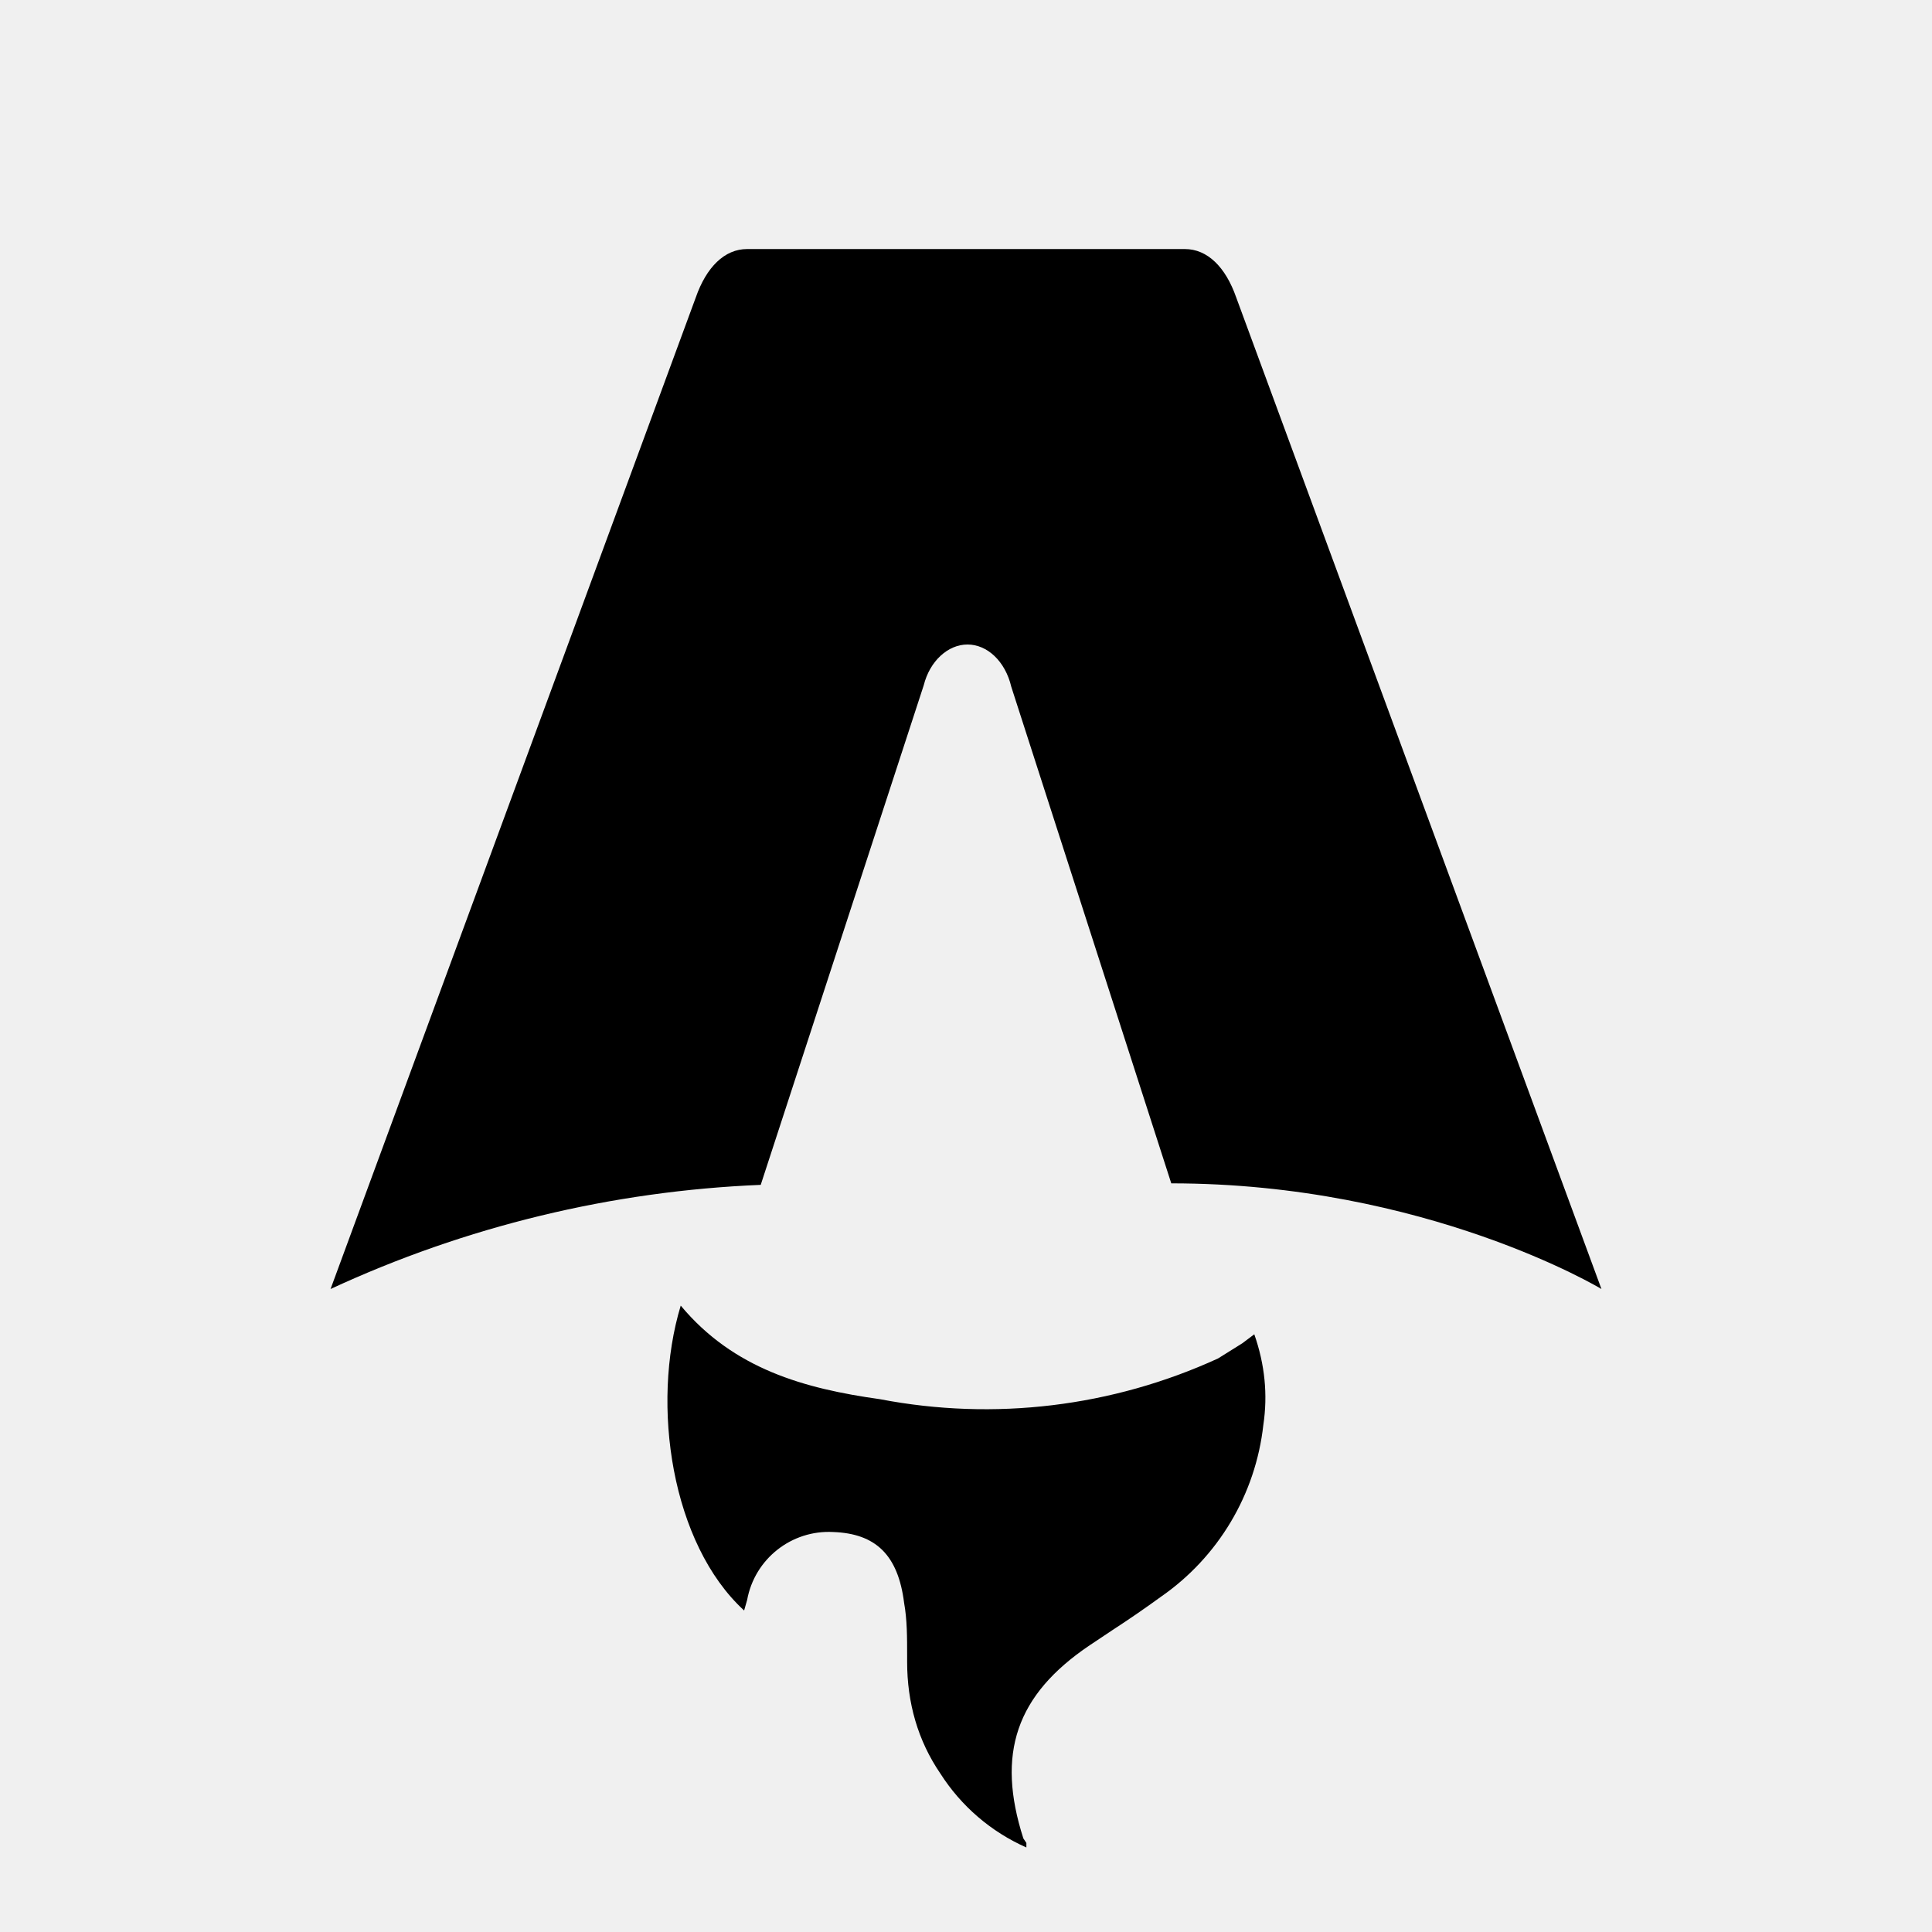
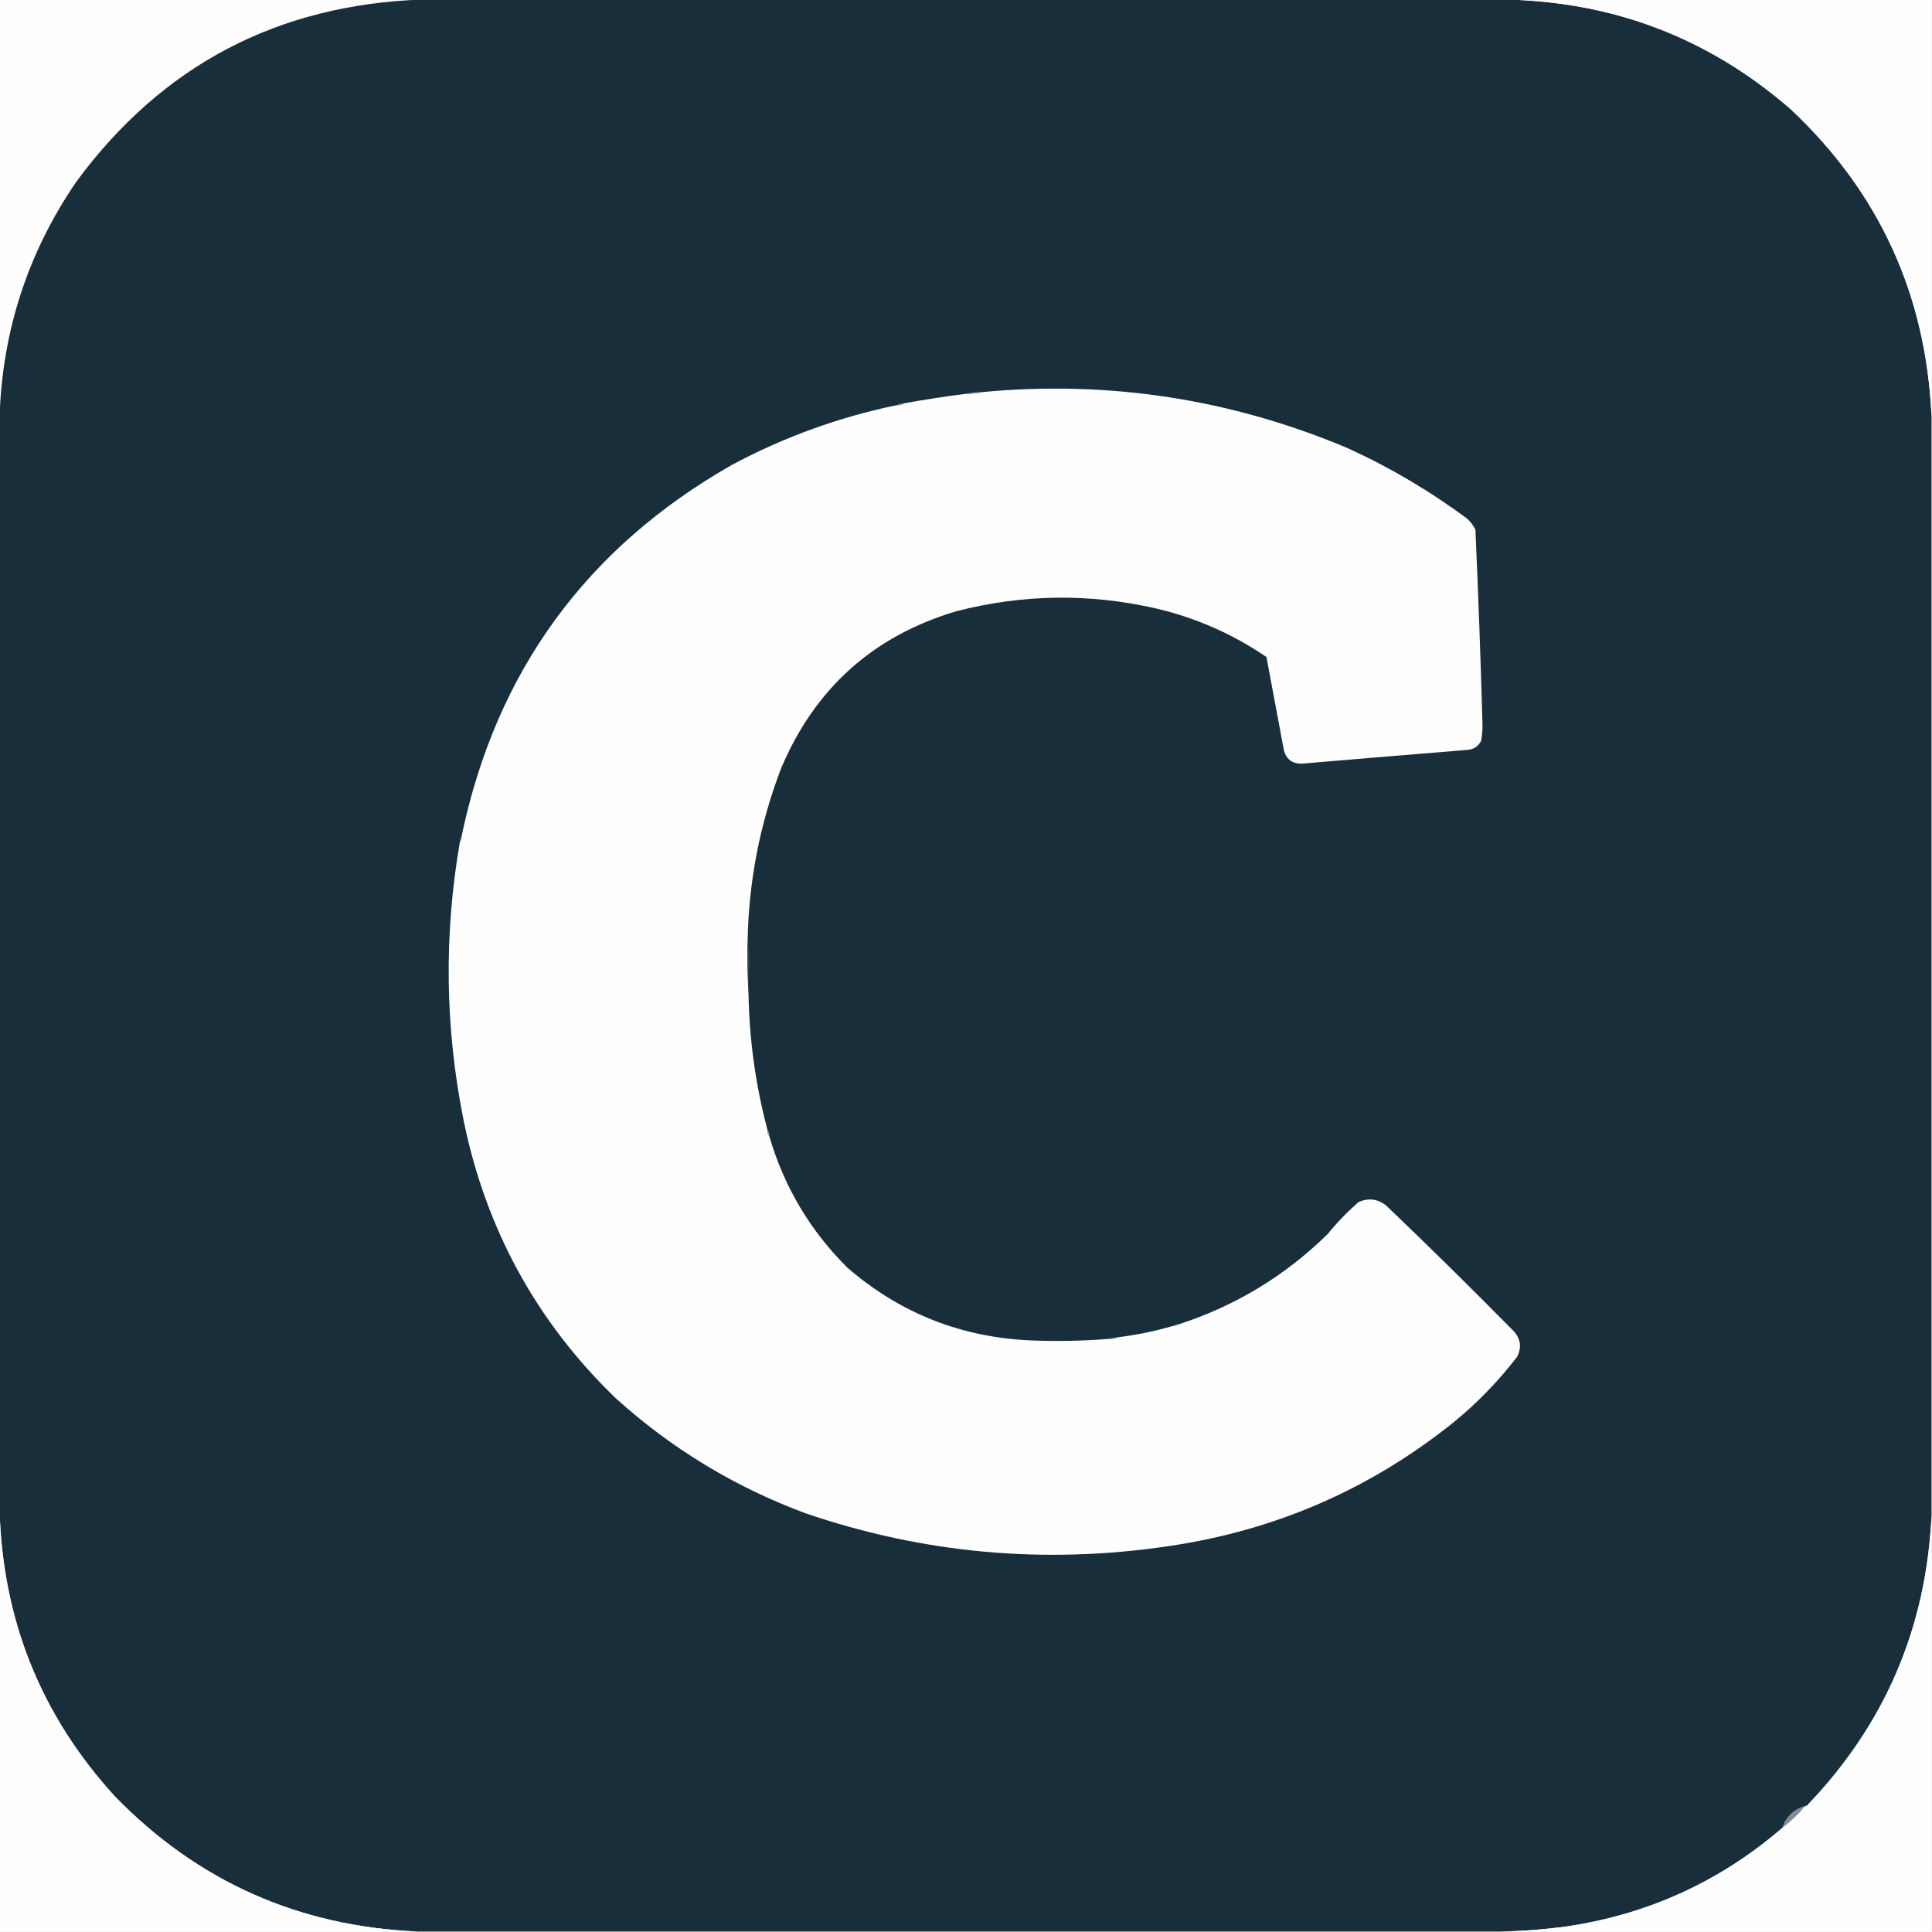
- <svg xmlns="http://www.w3.org/2000/svg" fill="none" viewBox="0 0 128 128">
-   <path d="M50.4 78.5a75.1 75.1 0 0 0-28.5 6.9l24.2-65.7c.7-2 1.9-3.2 3.4-3.2h29c1.5 0 2.7 1.2 3.4 3.2l24.2 65.7s-11.6-7-28.5-7L67 45.5c-.4-1.7-1.6-2.8-2.9-2.8-1.3 0-2.5 1.1-2.9 2.7L50.4 78.5Zm-1.1 28.2Zm-4.2-20.2c-2 6.6-.6 15.8 4.2 20.2a17.5 17.5 0 0 1 .2-.7 5.5 5.5 0 0 1 5.7-4.5c2.8.1 4.3 1.5 4.7 4.7.2 1.1.2 2.3.2 3.5v.4c0 2.7.7 5.2 2.2 7.4a13 13 0 0 0 5.7 4.9v-.3l-.2-.3c-1.8-5.6-.5-9.5 4.4-12.8l1.5-1a73 73 0 0 0 3.2-2.2 16 16 0 0 0 6.8-11.4c.3-2 .1-4-.6-6l-.8.6-1.6 1a37 37 0 0 1-22.4 2.7c-5-.7-9.7-2-13.2-6.2Z" />
-   <style>
-         path { fill: #000; }
-         @media (prefers-color-scheme: dark) {
-             path { fill: #FFF; }
-         }
-     </style>
+ <svg xmlns="http://www.w3.org/2000/svg" version="1.1" width="2048px" height="2048px" style="shape-rendering:geometricPrecision; text-rendering:geometricPrecision; image-rendering:optimizeQuality; fill-rule:evenodd; clip-rule:evenodd">
+   <g>
+     <path style="opacity:1" fill="#fefefe" d="M -0.5,-0.5 C 149.167,-0.5 298.833,-0.5 448.5,-0.5C 294.464,4.759 171.964,69.092 81,192.5C 29.322,268.037 2.156,351.704 -0.5,443.5C -0.5,295.5 -0.5,147.5 -0.5,-0.5 Z" />
+   </g>
+   <g>
+     <path style="opacity:1" fill="#182e3b" d="M 448.5,-0.5 C 830.5,-0.5 1212.5,-0.5 1594.5,-0.5C 1710.42,1.591 1811.75,40.425 1898.5,116C 1992.11,204.074 2041.78,312.574 2047.5,441.5C 2047.5,829.833 2047.5,1218.17 2047.5,1606.5C 2041.93,1725.77 1997.93,1828.27 1915.5,1914C 1914.91,1914.46 1914.24,1914.63 1913.5,1914.5C 1901.56,1918.11 1893.56,1925.77 1889.5,1937.5C 1823.77,1994.19 1747.77,2029.02 1661.5,2042C 1637.78,2045.25 1614.12,2047.08 1590.5,2047.5C 1207.83,2047.5 825.167,2047.5 442.5,2047.5C 316.366,2042 209.532,1994.33 122,1904.5C 43.333,1818.46 2.499,1716.79 -0.5,1599.5C -0.5,1214.17 -0.5,828.833 -0.5,443.5C 2.156,351.704 29.322,268.037 81,192.5C 171.964,69.092 294.464,4.759 448.5,-0.5 Z" />
+   </g>
+   <g>
+     <path style="opacity:1" fill="#fefefe" d="M 1594.5,-0.5 C 1745.5,-0.5 1896.5,-0.5 2047.5,-0.5C 2047.5,146.833 2047.5,294.167 2047.5,441.5C 2041.78,312.574 1992.11,204.074 1898.5,116C 1811.75,40.425 1710.42,1.591 1594.5,-0.5 Z" />
+   </g>
+   <g>
+     <path style="opacity:1" fill="#fefefe" d="M 792.5,997.5 C 792.17,1016.67 792.503,1035.67 793.5,1054.5C 794.389,1103.06 801.056,1150.72 813.5,1197.5C 813.41,1200.15 814.076,1202.49 815.5,1204.5C 831.221,1258.23 858.887,1304.73 898.5,1344C 954.826,1392.63 1020.49,1418.3 1095.5,1421C 1121.21,1421.93 1146.88,1421.43 1172.5,1419.5C 1177.12,1419.84 1181.46,1419.18 1185.5,1417.5C 1205.18,1415.07 1224.51,1411.07 1243.5,1405.5C 1246.15,1405.59 1248.49,1404.92 1250.5,1403.5C 1310.36,1383.91 1362.69,1352.08 1407.5,1308C 1417.44,1295.73 1428.44,1284.39 1440.5,1274C 1451.03,1269.65 1460.7,1270.98 1469.5,1278C 1515.25,1321.75 1560.42,1366.25 1605,1411.5C 1612.17,1419.83 1613.17,1428.83 1608,1438.5C 1588.24,1464.26 1565.74,1487.43 1540.5,1508C 1452.13,1578.82 1351.46,1622.49 1238.5,1639C 1107.02,1658.49 978.687,1646.82 853.5,1604C 778.686,1576.18 711.686,1535.51 652.5,1482C 568.803,1401.09 515.137,1303.09 491.5,1188C 471.74,1089.7 470.407,991.204 487.5,892.5C 488.924,890.485 489.59,888.152 489.5,885.5C 526.063,711.781 621.396,580.947 775.5,493C 830.765,463.411 889.099,442.245 950.5,429.5C 953.495,429.706 956.162,429.04 958.5,427.5C 980.078,423.626 1001.75,420.293 1023.5,417.5C 1030.05,417.546 1036.38,416.879 1042.5,415.5C 1176.23,403.151 1304.9,422.984 1428.5,475C 1473.52,495.551 1515.85,520.551 1555.5,550C 1559.05,553.329 1561.88,557.163 1564,561.5C 1567.09,630.308 1569.59,699.141 1571.5,768C 1571.6,773.913 1571.1,779.746 1570,785.5C 1566.71,791.57 1561.54,794.736 1554.5,795C 1496.31,799.732 1438.14,804.566 1380,809.5C 1370.02,809.686 1363.69,805.019 1361,795.5C 1354.77,762.507 1348.6,729.507 1342.5,696.5C 1306.83,672.098 1267.83,654.931 1225.5,645C 1154.58,628.788 1083.91,629.788 1013.5,648C 925.578,674.247 863.745,729.747 828,814.5C 805.466,873.341 793.632,934.341 792.5,997.5 Z" />
+   </g>
+   <g>
+     <path style="opacity:1" fill="#9ba5ac" d="M 1042.5,415.5 C 1036.38,416.879 1030.05,417.546 1023.5,417.5C 1029.62,416.121 1035.95,415.454 1042.5,415.5 Z" />
+   </g>
+   <g>
+     <path style="opacity:1" fill="#939ea2" d="M 958.5,427.5 C 956.162,429.04 953.495,429.706 950.5,429.5C 952.905,428.232 955.572,427.565 958.5,427.5 Z" />
+   </g>
+   <g>
+     <path style="opacity:1" fill="#848d94" d="M 489.5,885.5 C 489.59,888.152 488.924,890.485 487.5,892.5C 487.41,889.848 488.076,887.515 489.5,885.5 Z" />
+   </g>
+   <g>
+     <path style="opacity:1" fill="#34464d" d="M 792.5,997.5 C 793.608,1005.14 794.274,1012.98 794.5,1021C 793.764,1032.16 793.431,1043.32 793.5,1054.5C 792.503,1035.67 792.17,1016.67 792.5,997.5 Z" />
+   </g>
+   <g>
+     <path style="opacity:1" fill="#9faaaf" d="M 813.5,1197.5 C 814.924,1199.51 815.59,1201.85 815.5,1204.5C 814.076,1202.49 813.41,1200.15 813.5,1197.5 Z" />
+   </g>
+   <g>
+     <path style="opacity:1" fill="#9ca9af" d="M 1250.5,1403.5 C 1248.49,1404.92 1246.15,1405.59 1243.5,1405.5C 1245.51,1404.08 1247.85,1403.41 1250.5,1403.5 Z" />
+   </g>
+   <g>
+     <path style="opacity:1" fill="#96a0a6" d="M 1185.5,1417.5 C 1181.46,1419.18 1177.12,1419.84 1172.5,1419.5C 1176.64,1418.44 1180.97,1417.77 1185.5,1417.5 Z" />
+   </g>
+   <g>
+     <path style="opacity:1" fill="#fefefe" d="M -0.5,1599.5 C 2.499,1716.79 43.333,1818.46 122,1904.5C 209.532,1994.33 316.366,2042 442.5,2047.5C 294.833,2047.5 147.167,2047.5 -0.5,2047.5C -0.5,1898.17 -0.5,1748.83 -0.5,1599.5 Z" />
+   </g>
+   <g>
+     <path style="opacity:1" fill="#fefefe" d="M 2047.5,1606.5 C 2047.5,1753.5 2047.5,1900.5 2047.5,2047.5C 1895.17,2047.5 1742.83,2047.5 1590.5,2047.5C 1614.12,2047.08 1637.78,2045.25 1661.5,2042C 1747.77,2029.02 1823.77,1994.19 1889.5,1937.5C 1898.39,1930.73 1906.39,1923.06 1913.5,1914.5C 1914.24,1914.63 1914.91,1914.46 1915.5,1914C 1997.93,1828.27 2041.93,1725.77 2047.5,1606.5 Z" />
+   </g>
+   <g>
+     <path style="opacity:1" fill="#808c91" d="M 1913.5,1914.5 C 1906.39,1923.06 1898.39,1930.73 1889.5,1937.5C 1893.56,1925.77 1901.56,1918.11 1913.5,1914.5 Z" />
+   </g>
</svg>
